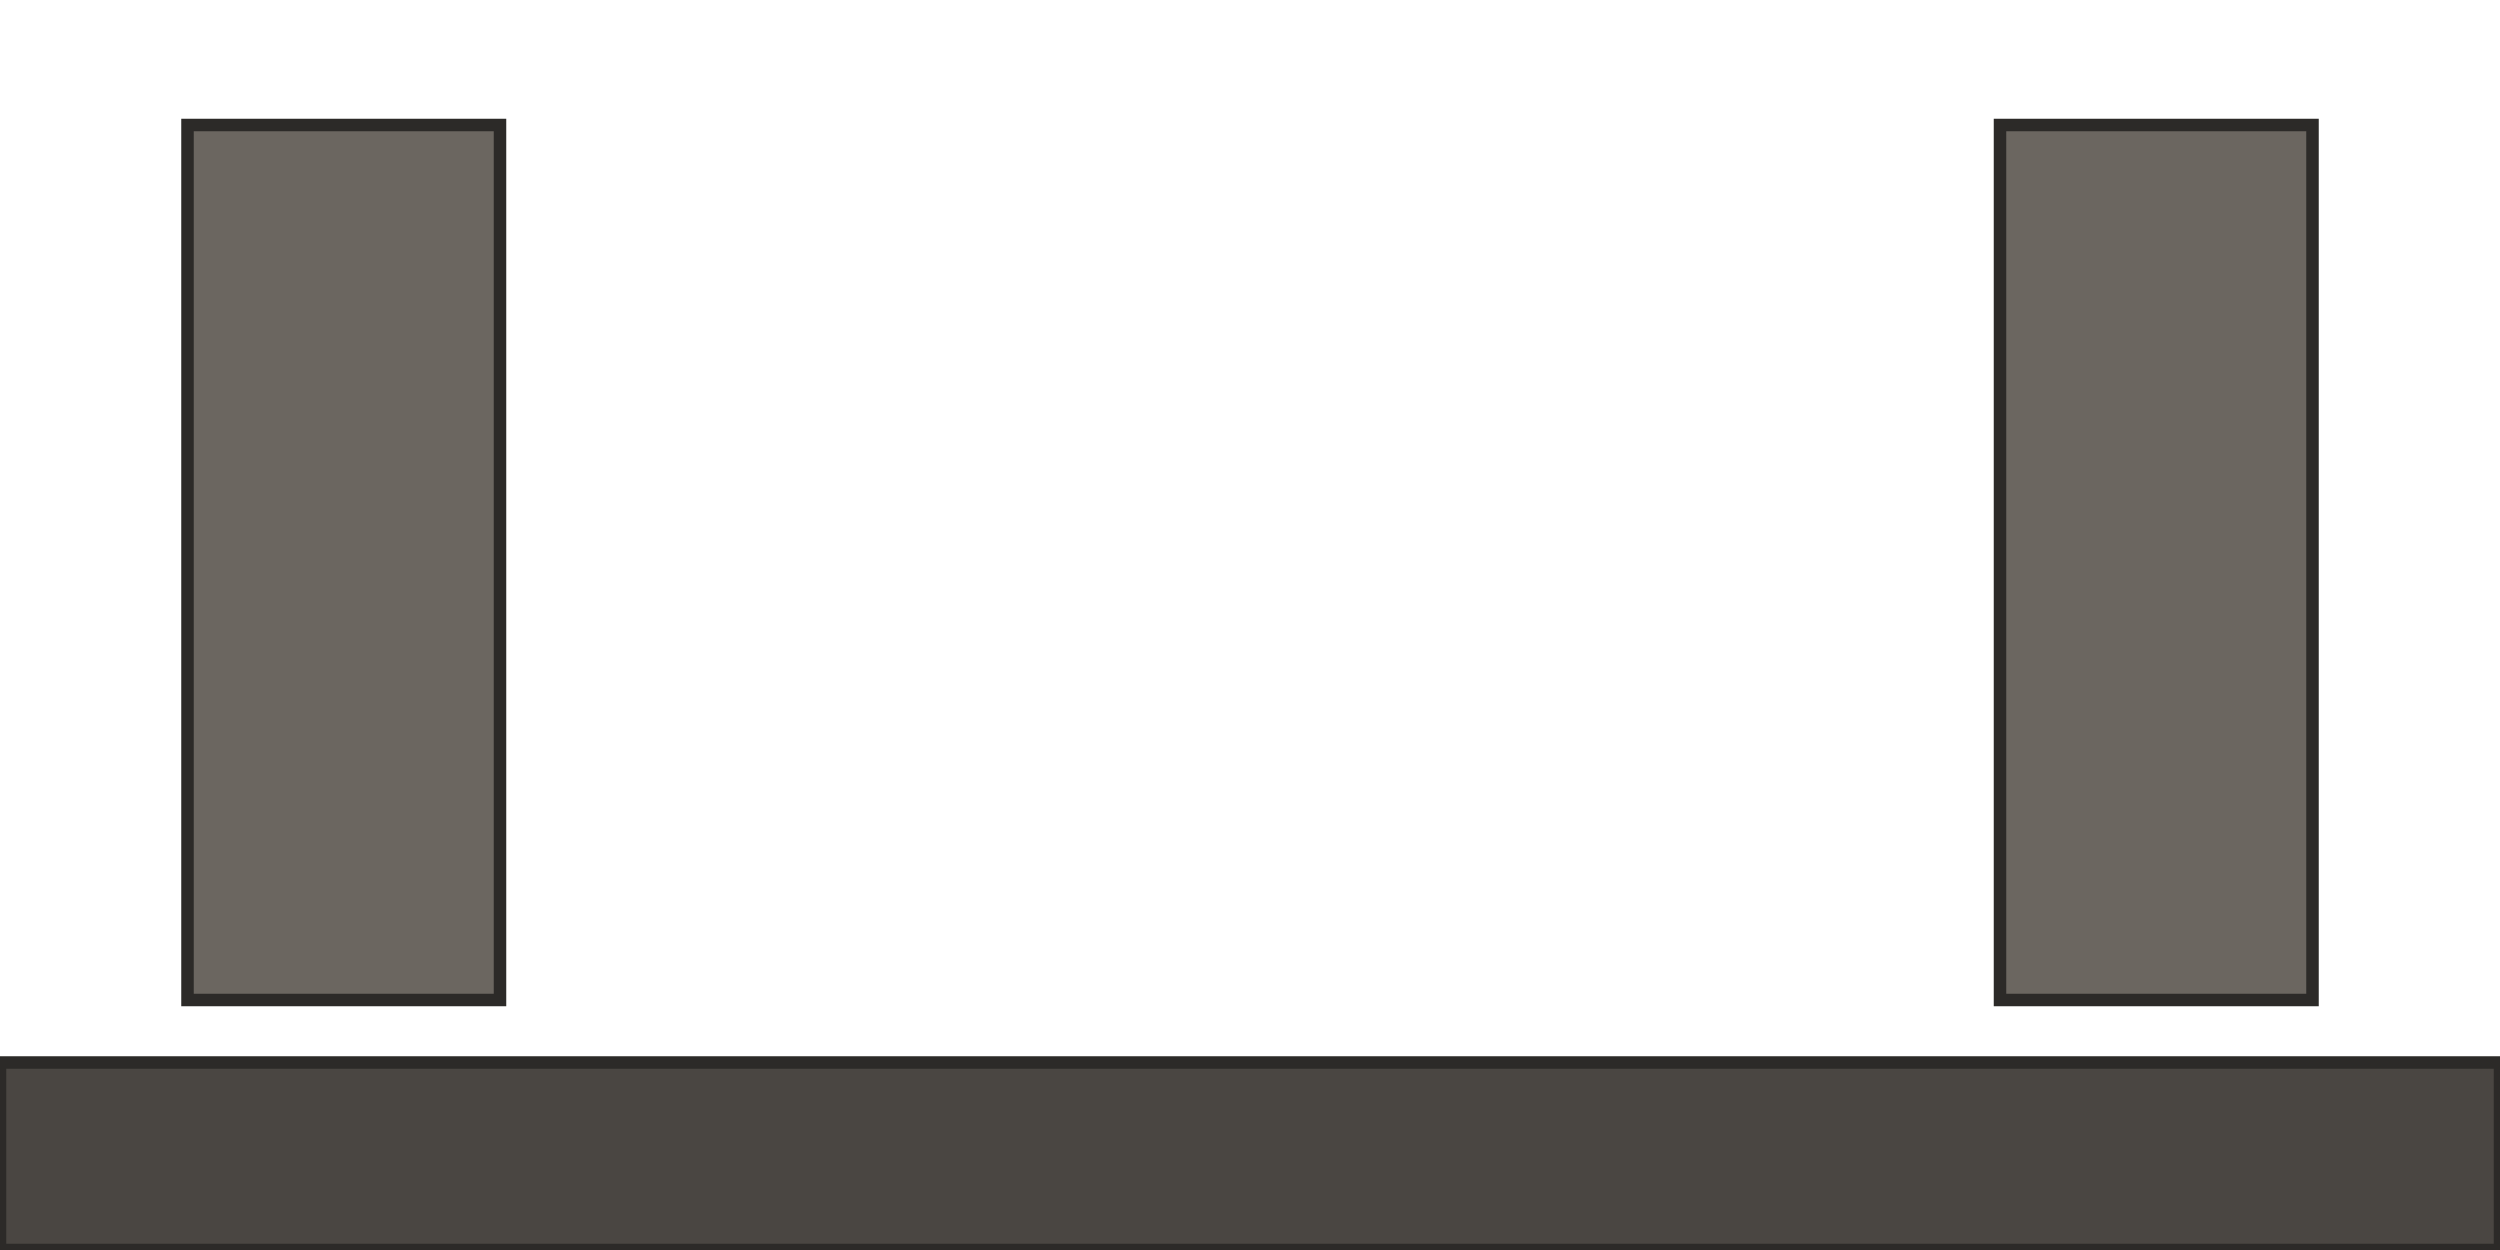
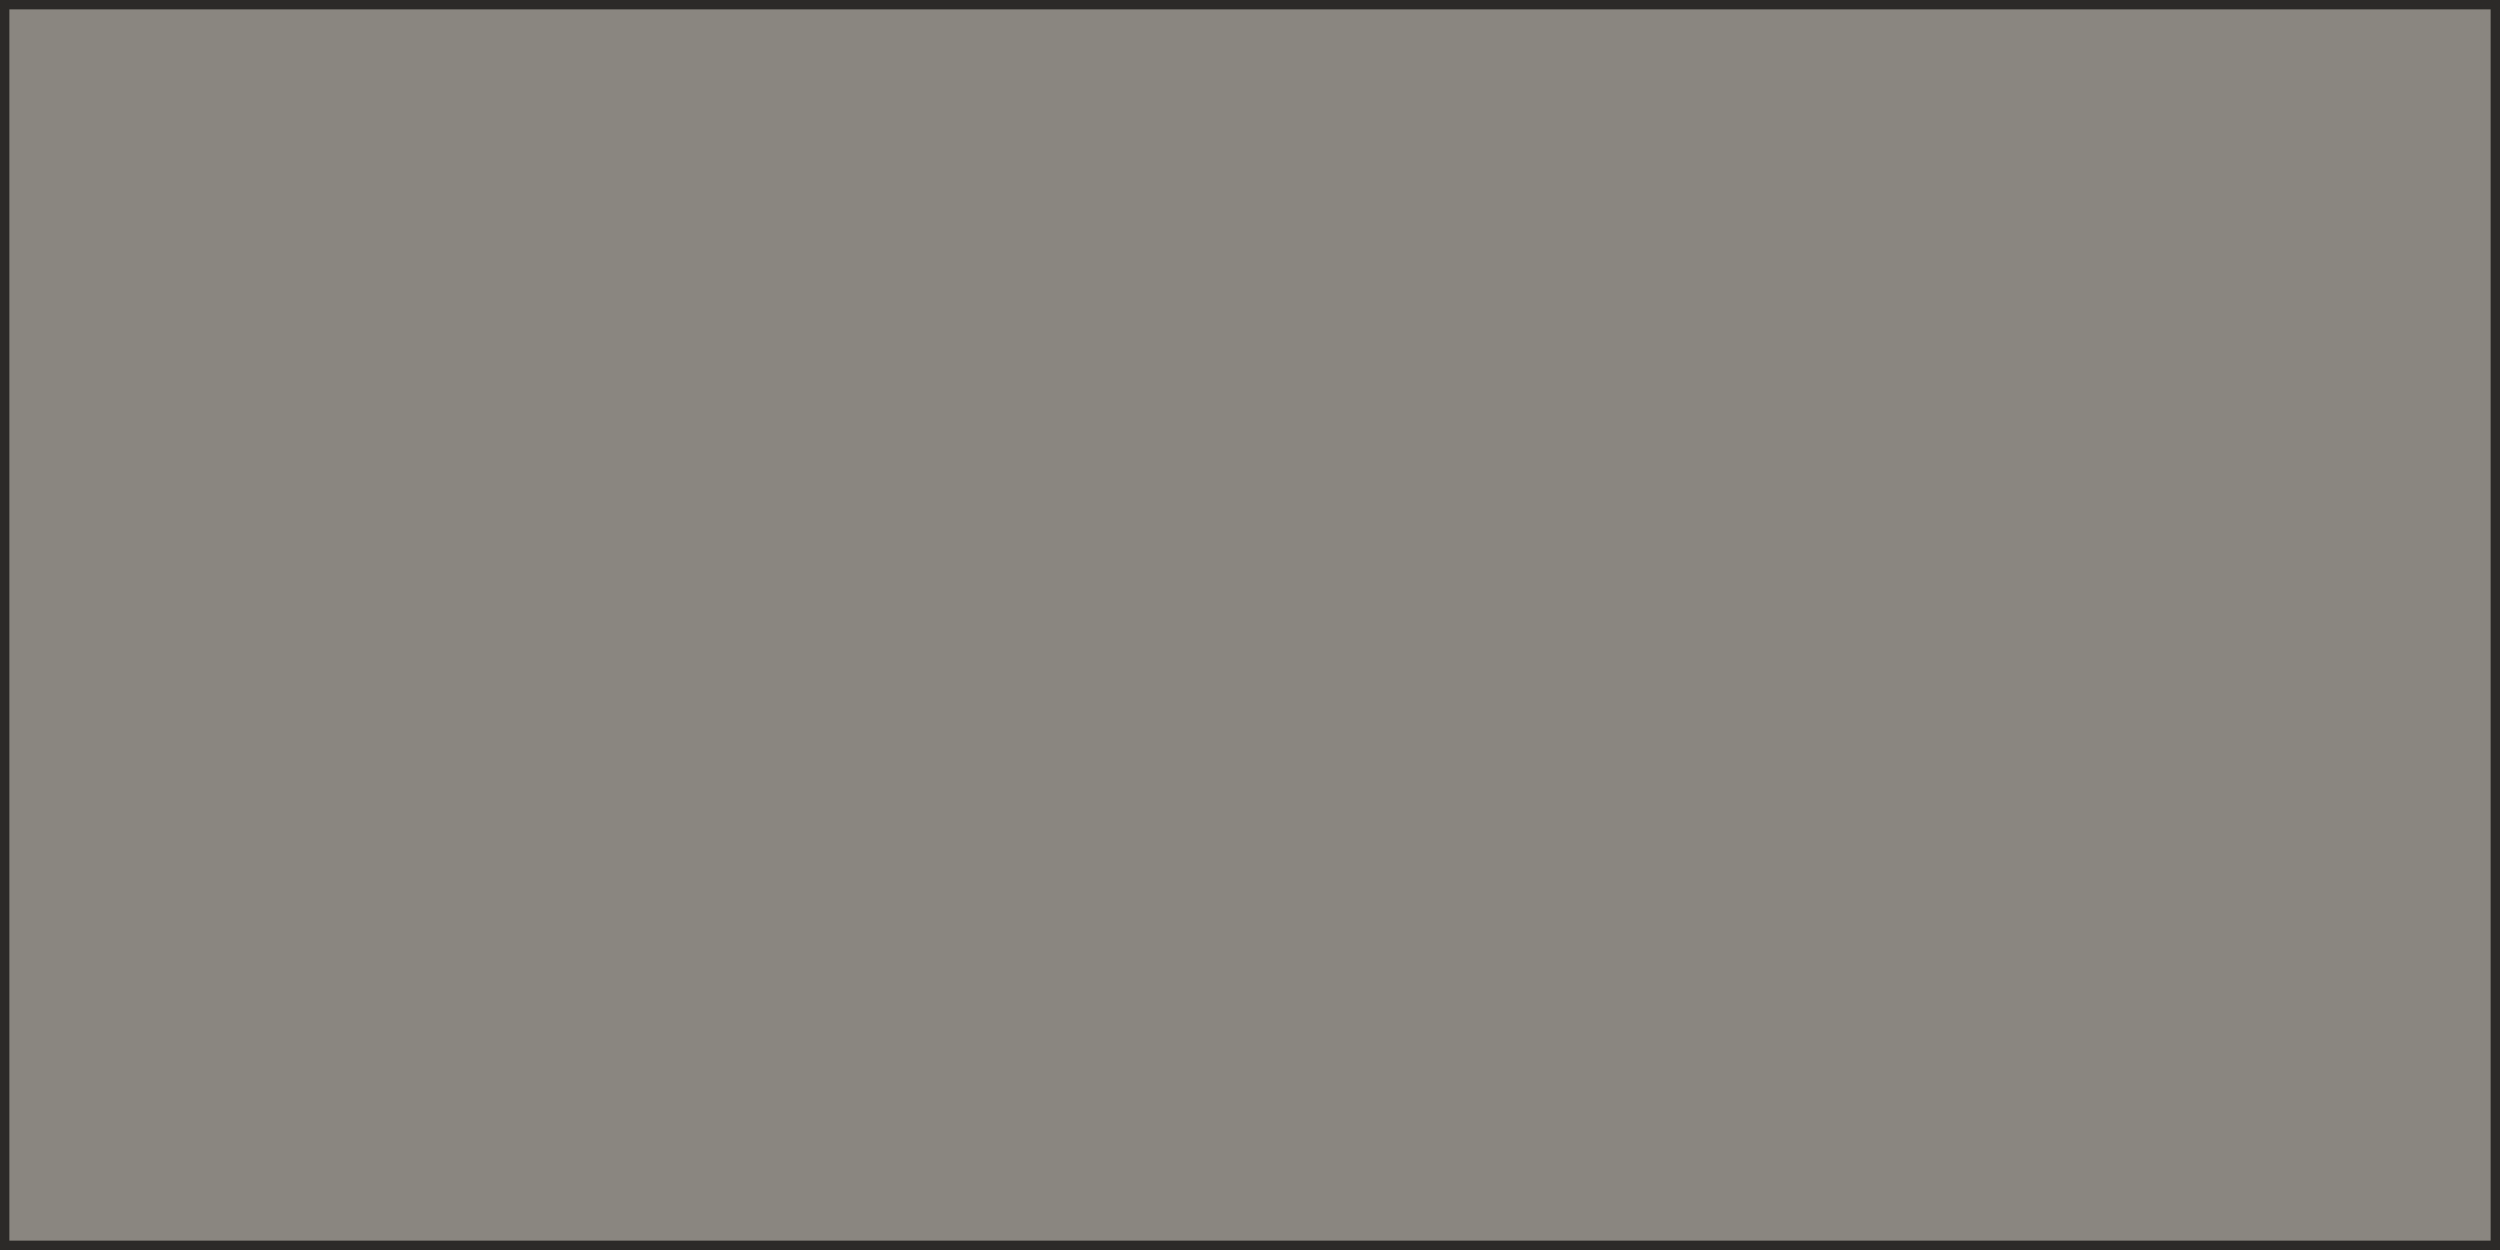
- <svg xmlns="http://www.w3.org/2000/svg" shape-rendering="geometricPrecision" viewBox="0 0 1600 800" width="1600" height="800" data-product-type="linear-desk">
+ <svg xmlns="http://www.w3.org/2000/svg" shape-rendering="geometricPrecision" viewBox="0 0 1600 800" width="1600" height="800" data-block-variant="union">
  <g>
-     <path d="M 0 800 L 0 680 L 1600 680 L 1600 800 L 0 800 Z" fill="#4a4642" stroke="#2c2a28" stroke-width="8" id="desk-top" class="oando-linear-desk-1600" />
-     <path d="M 120 640 L 120 80 L 320 80 L 320 640 L 120 640 Z" fill="#6b6660" stroke="#2c2a28" stroke-width="8" id="pedestal-l" class="oando-linear-desk-1600" />
-     <path d="M 1280 640 L 1280 80 L 1480 80 L 1480 640 L 1280 640 Z" fill="#6b6660" stroke="#2c2a28" stroke-width="8" id="pedestal-r" class="oando-linear-desk-1600" />
+     <path d="M 0 0 L 1600 0 L 1600 800 L 0 800 L 0 0 Z" fill="#8a8680" stroke="#2c2a28" stroke-width="12" class="oando-linear-desk-1600" />
  </g>
</svg>
